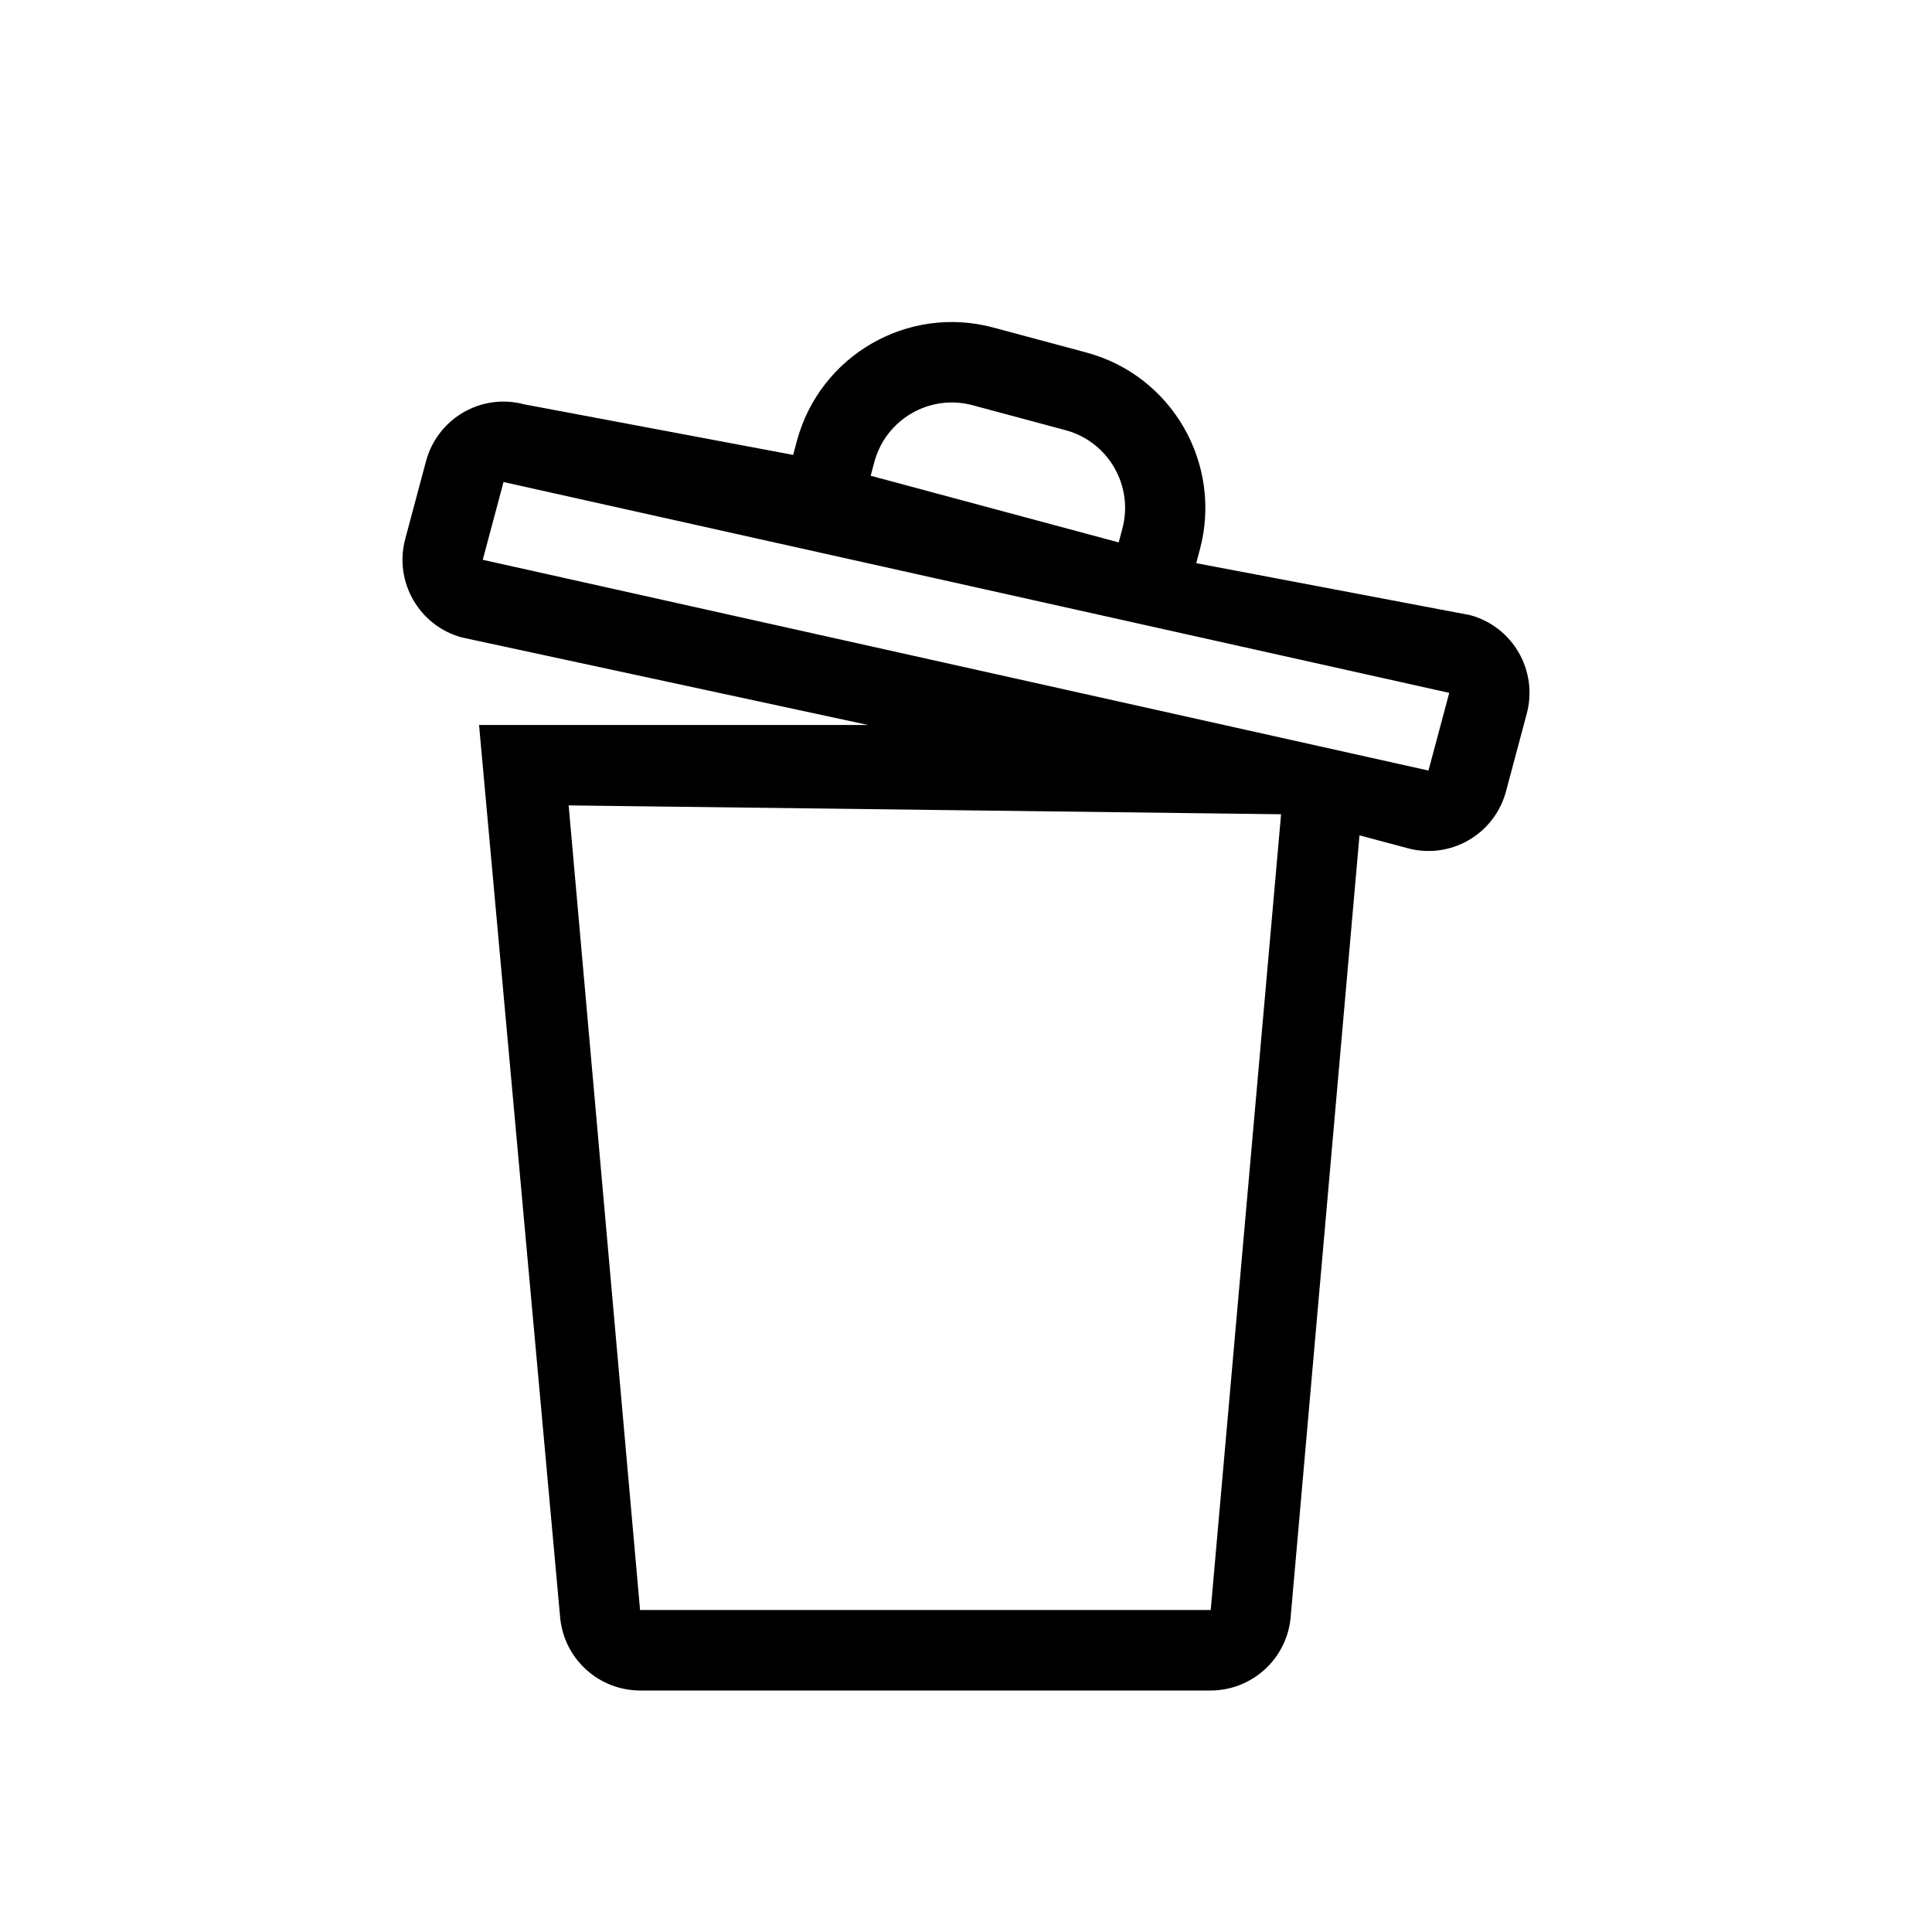
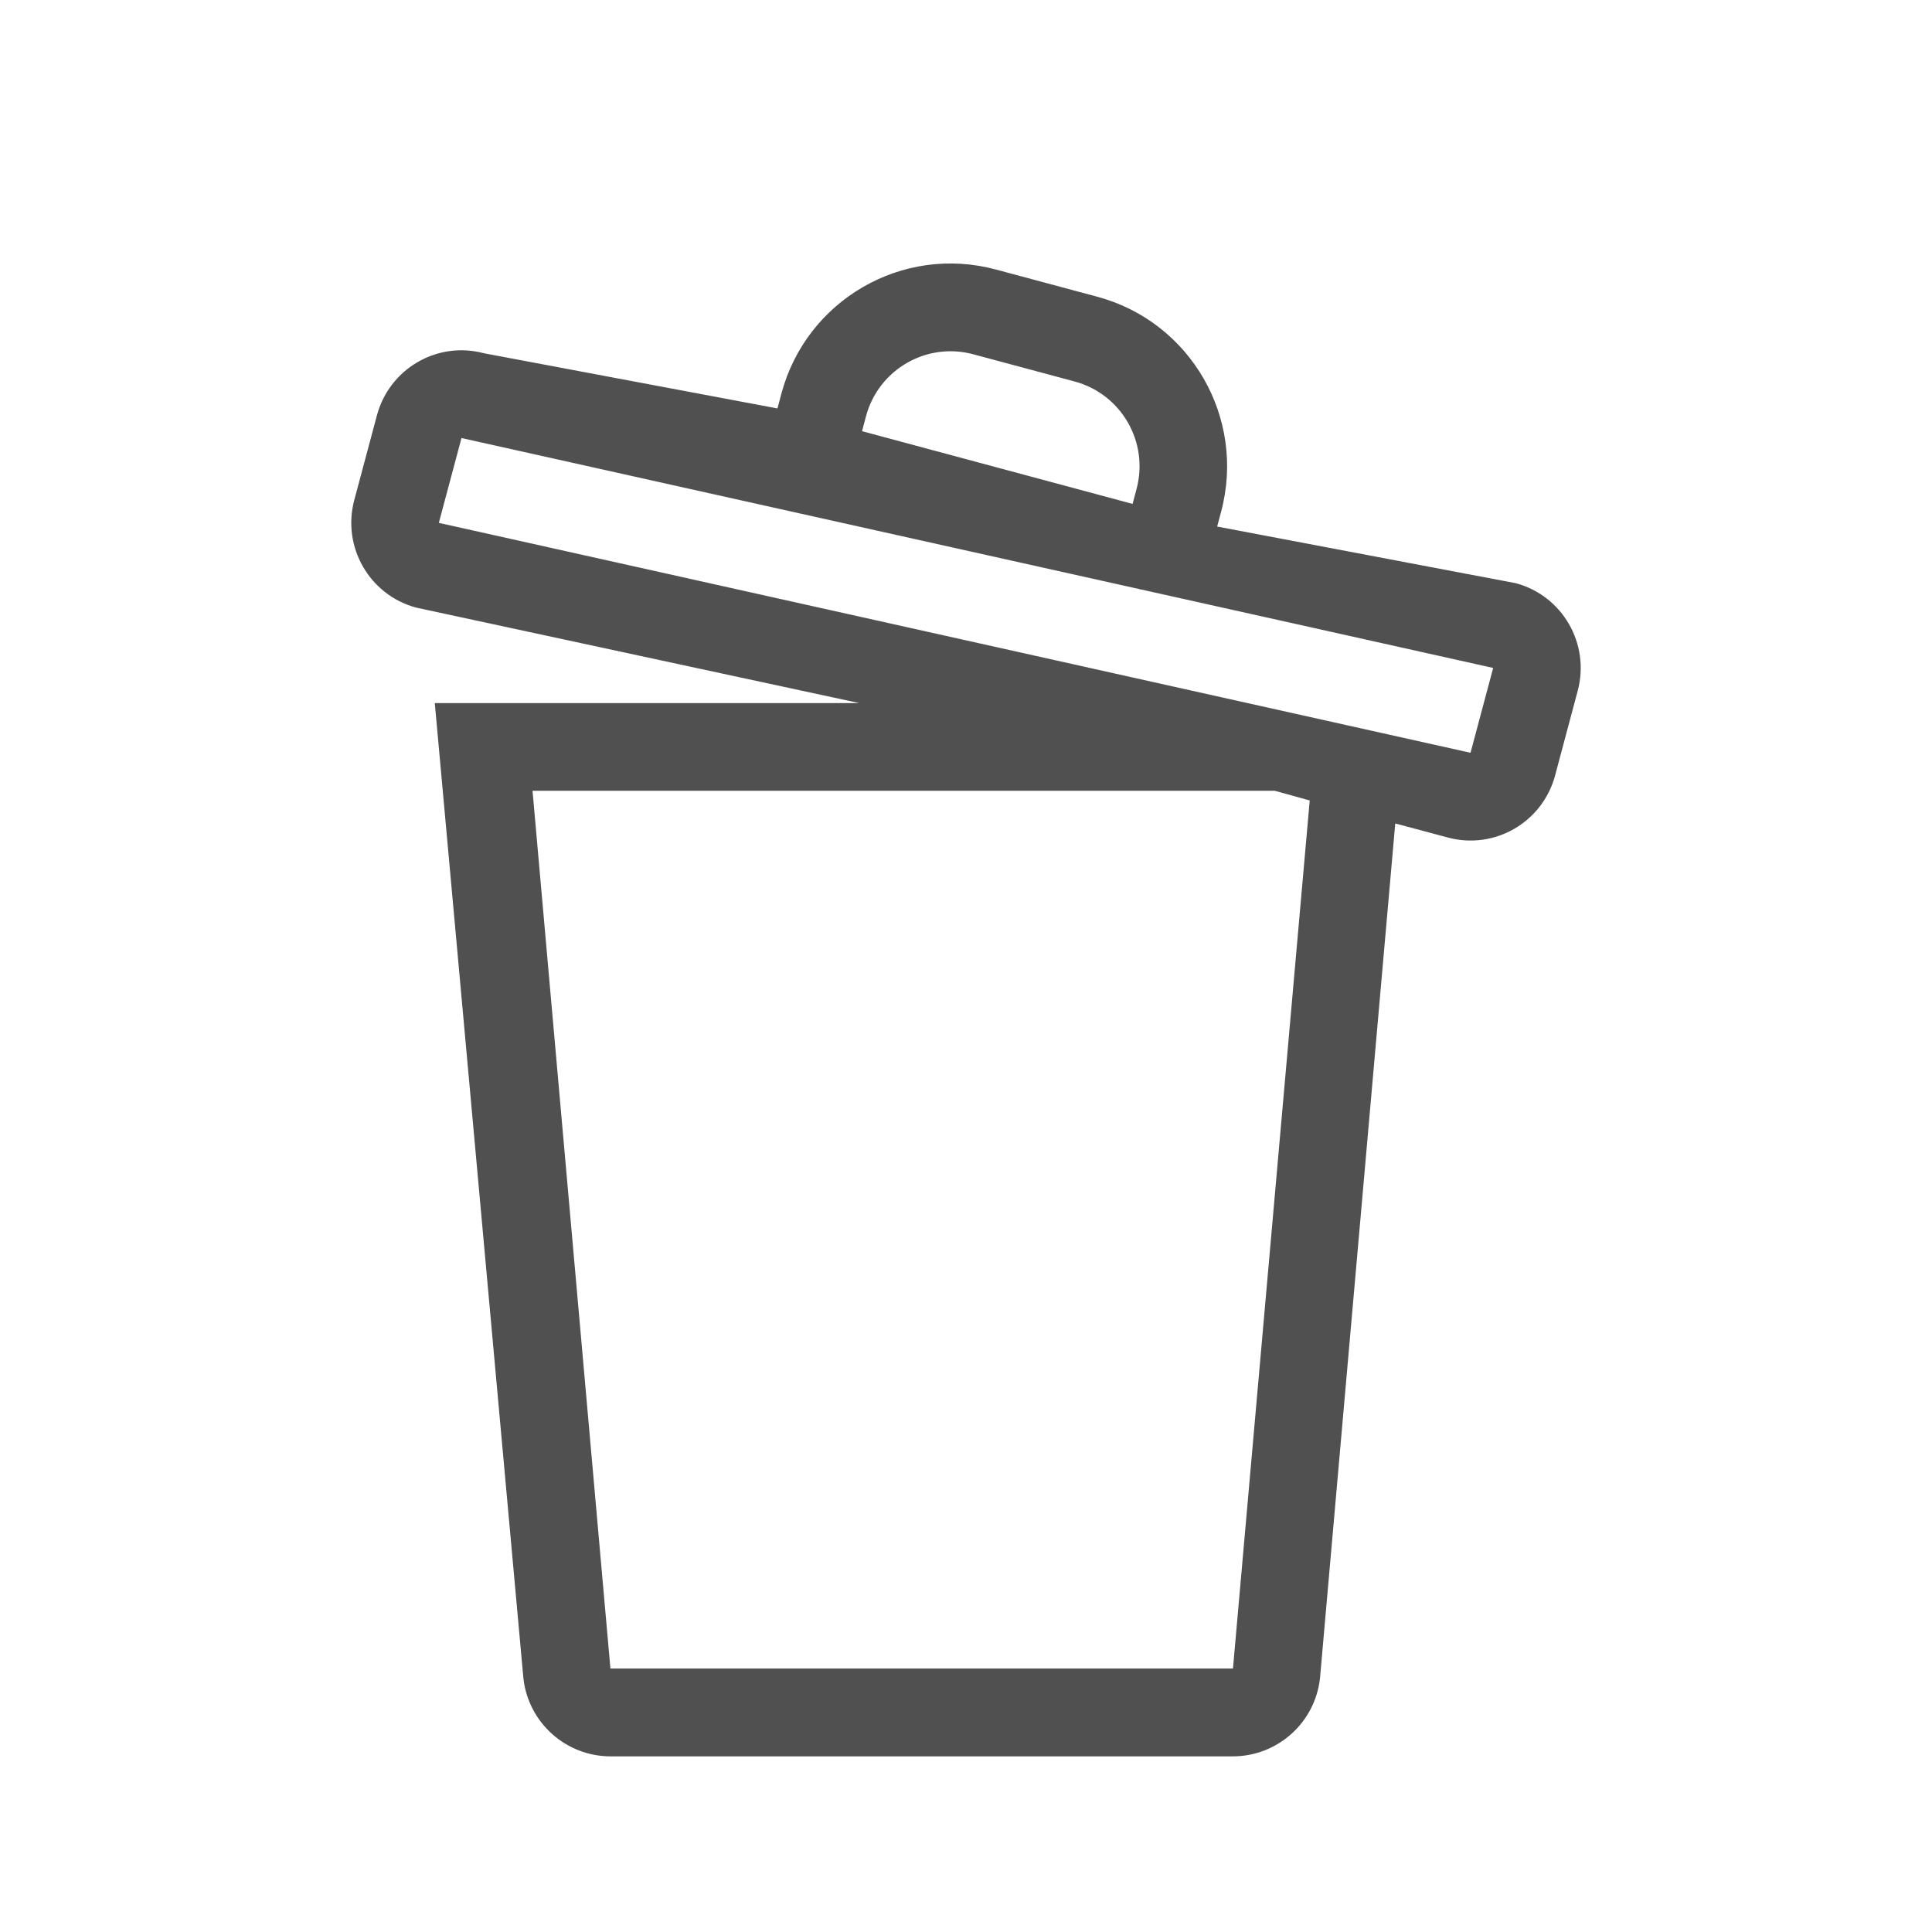
- <svg xmlns="http://www.w3.org/2000/svg" width="24" height="24">
-   <path fill-rule="evenodd" clip-rule="evenodd" d="M6.96 20.11C7.016 20.617 7.444 21 7.954 21H15.037C15.547 21 15.975 20.617 16.031 20.11L16.888 10.377L17.487 10.537C18.019 10.68 18.565 10.364 18.708 9.831L18.966 8.865C19.108 8.332 18.793 7.784 18.261 7.641L14.86 6.996L14.905 6.827C15.19 5.761 14.559 4.665 13.495 4.379L12.34 4.069C11.276 3.783 10.183 4.416 9.898 5.482L9.853 5.651L6.513 5.023C5.981 4.88 5.435 5.196 5.292 5.73L5.034 6.695C4.892 7.228 5.207 7.776 5.739 7.919L10.784 9.006H5.951L6.96 20.11ZM7.064 10.005L7.951 20H15.04L15.914 10.115L7.064 10.005ZM6.255 5.988L5.997 6.954L17.745 9.572L18.003 8.607L6.255 5.988ZM13.237 5.344L12.082 5.034C11.55 4.891 11.003 5.208 10.861 5.741L10.816 5.91L13.897 6.738L13.942 6.568C14.085 6.035 13.769 5.487 13.237 5.344Z" />
+ <svg xmlns="http://www.w3.org/2000/svg" width="22" height="22" viewBox="0 0 22 22" fill="none">
+   <path fill-rule="evenodd" clip-rule="evenodd" d="M5.96 19.11C6.016 19.617 6.444 20 6.954 20H14.037C14.547 20 14.975 19.617 15.031 19.11L15.888 9.377L16.487 9.537C17.019 9.68 17.565 9.364 17.708 8.831L17.966 7.865C18.108 7.332 17.793 6.784 17.261 6.641L13.86 5.996L13.905 5.827C14.19 4.761 13.559 3.665 12.495 3.379L11.34 3.069C10.276 2.783 9.183 3.416 8.898 4.482L8.853 4.651L5.513 4.023C4.981 3.88 4.435 4.196 4.292 4.73L4.034 5.695C3.892 6.228 4.207 6.776 4.739 6.919L9.784 8.006H4.951L5.96 19.11ZM6.064 9.005L6.951 19H14.04L14.914 9.115L14.517 9.005H6.064ZM5.255 4.988L4.997 5.954L16.745 8.572L17.003 7.606L5.255 4.988ZM12.237 4.344L11.082 4.034C10.55 3.891 10.003 4.208 9.861 4.741L9.816 4.91L12.897 5.738L12.942 5.568C13.085 5.035 12.769 4.487 12.237 4.344Z" fill="#505050" />
</svg>
